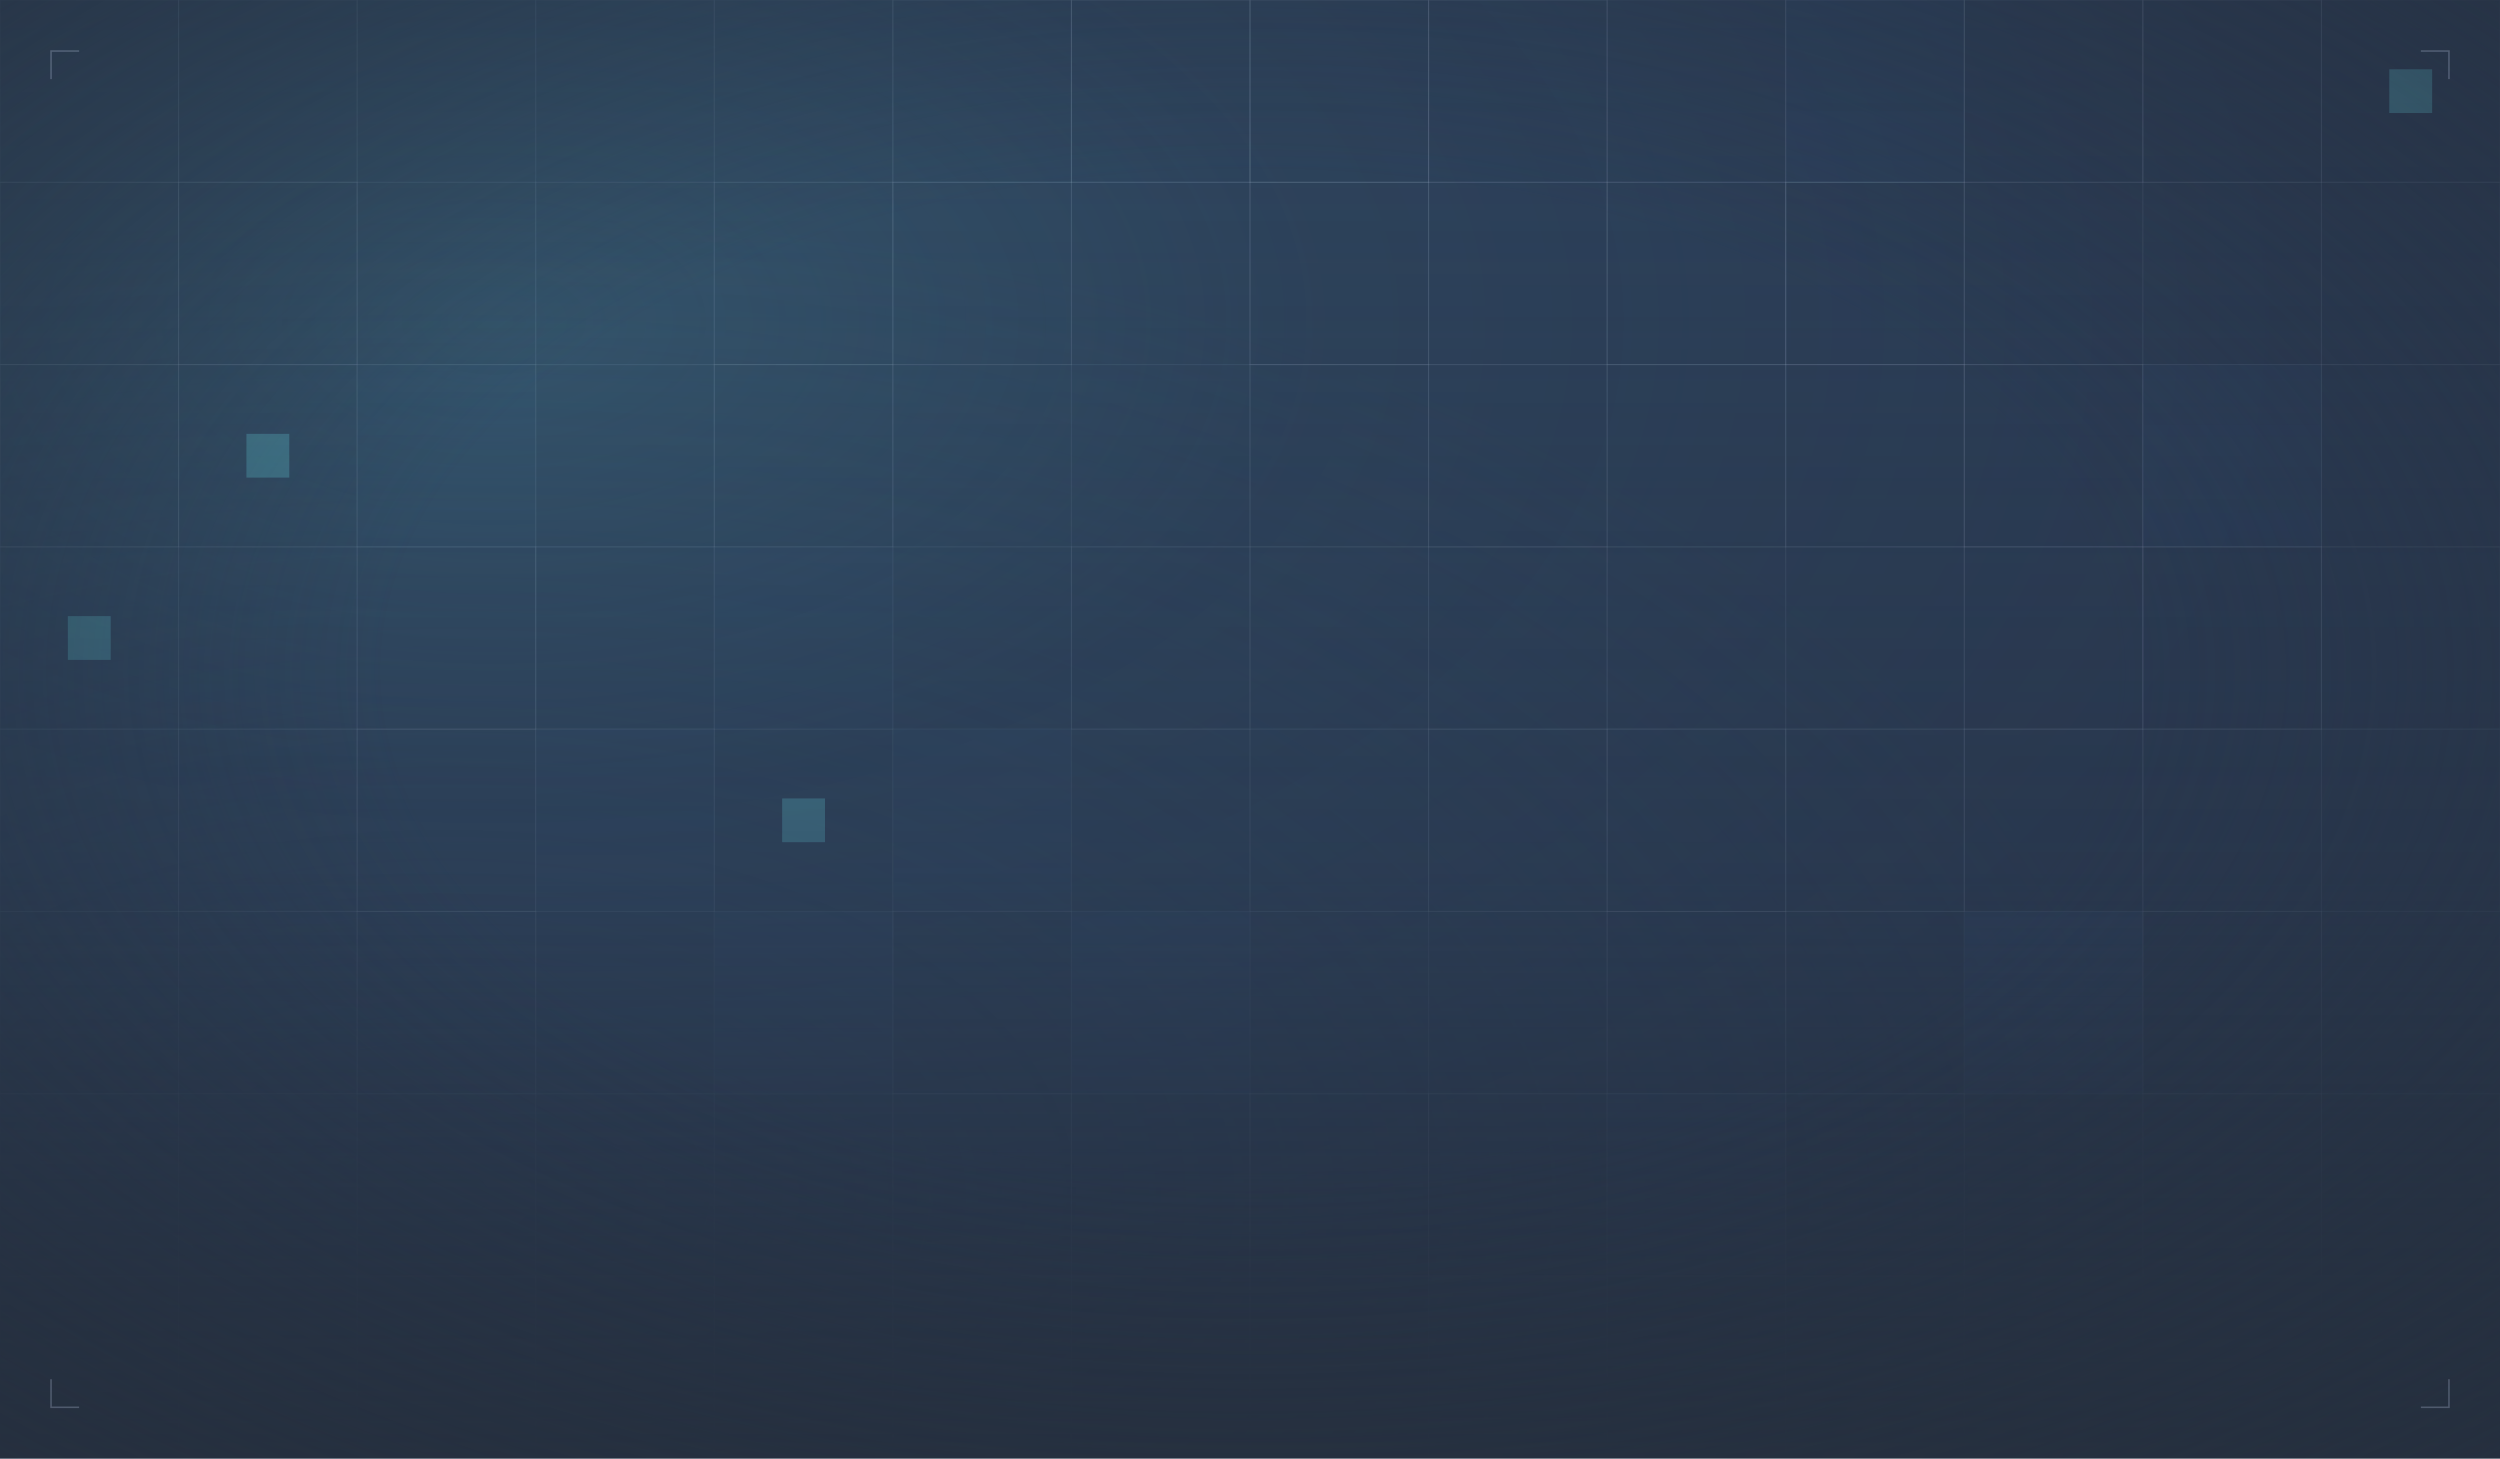
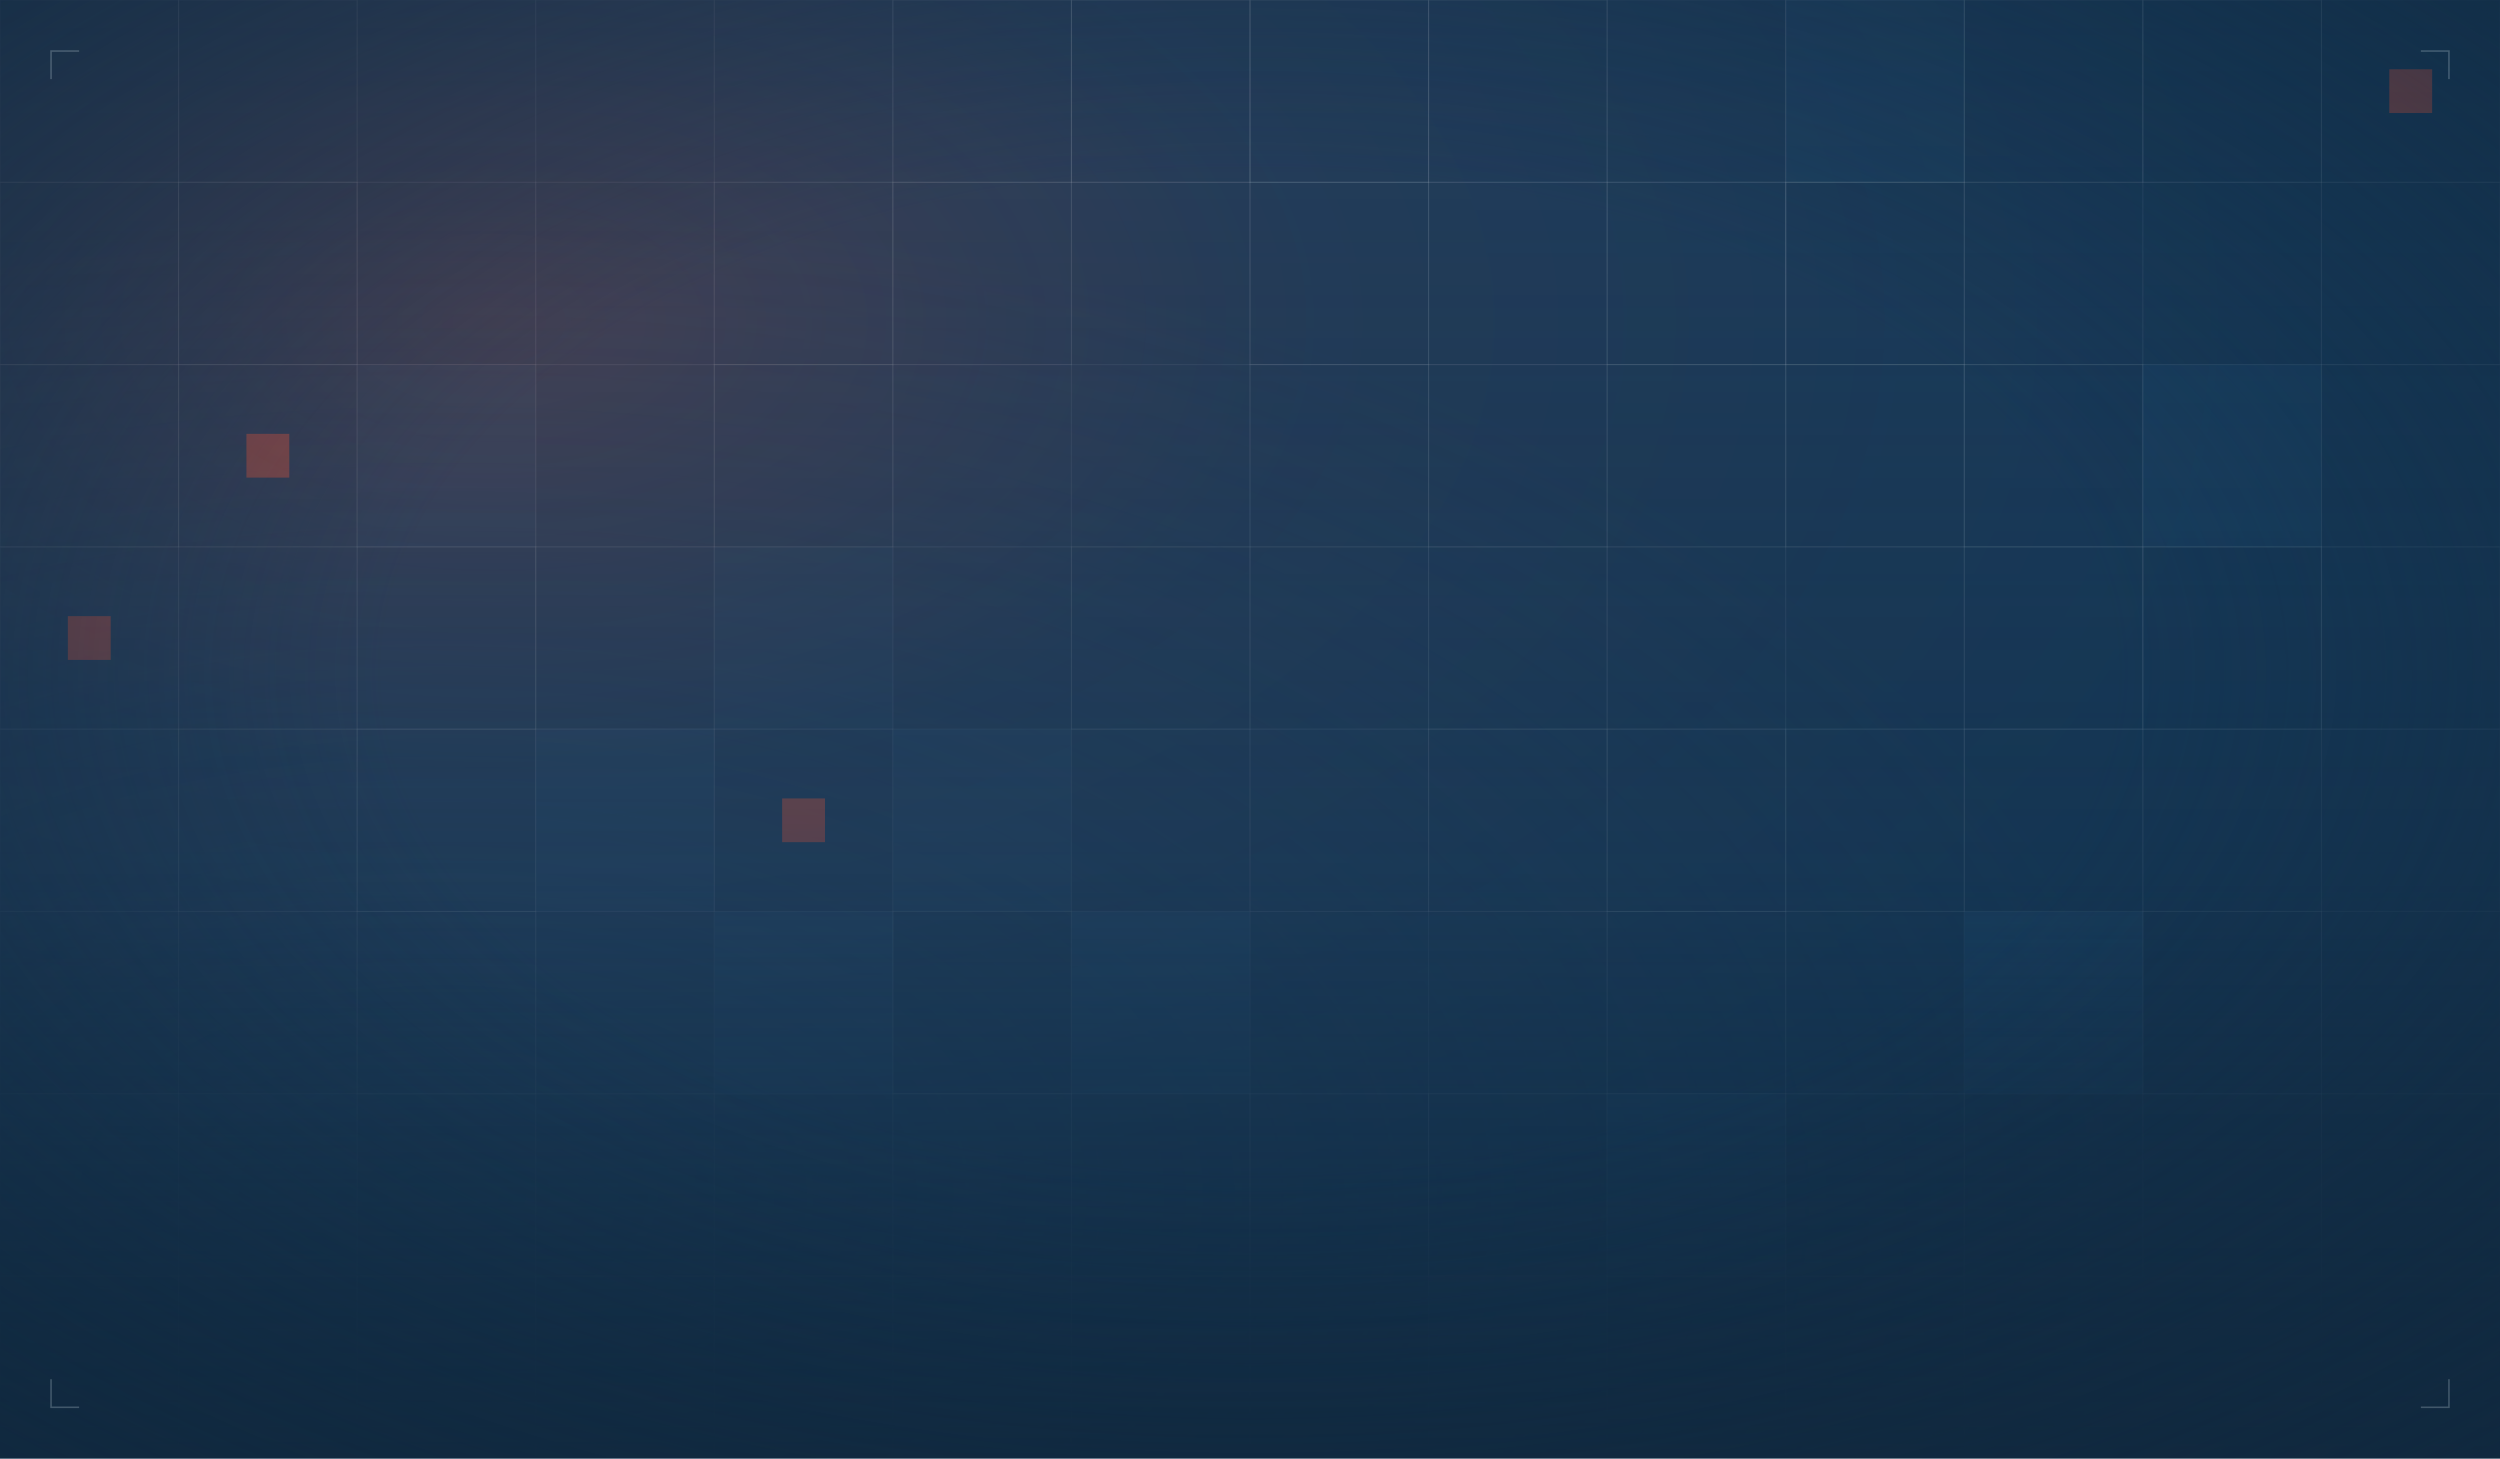
<svg xmlns="http://www.w3.org/2000/svg" viewBox="0 0 2400 1400" width="2400" height="1400" role="img" preserveAspectRatio="xMidYMid slice">
  <defs>
    <radialGradient id="key" cx="20%" cy="22%" r="72%">
-       <stop offset="0" stop-color="#5dc0d1" stop-opacity="0.22" />
-       <stop offset="0.45" stop-color="#5dc0d1" stop-opacity="0.06" />
-       <stop offset="1" stop-color="#5dc0d1" stop-opacity="0" />
+       <stop offset="0" stop-color="#FF5C3D" stop-opacity="0.22" />
+       <stop offset="0.45" stop-color="#FF5C3D" stop-opacity="0.06" />
+       <stop offset="1" stop-color="#FF5C3D" stop-opacity="0" />
    </radialGradient>
    <radialGradient id="fill" cx="18%" cy="82%" r="68%">
-       <stop offset="0" stop-color="#2f4668" stop-opacity="0.55" />
-       <stop offset="1" stop-color="#2f4668" stop-opacity="0" />
+       <stop offset="0" stop-color="#1F5078" stop-opacity="0.55" />
+       <stop offset="1" stop-color="#1F5078" stop-opacity="0" />
    </radialGradient>
    <linearGradient id="haze" x1="0" y1="1" x2="0" y2="0">
-       <stop offset="0" stop-color="#252f3e" stop-opacity="0.92" />
-       <stop offset="0.4" stop-color="#252f3e" stop-opacity="0.32" />
-       <stop offset="1" stop-color="#252f3e" stop-opacity="0" />
+       <stop offset="0" stop-color="#10283E" stop-opacity="0.92" />
+       <stop offset="0.4" stop-color="#10283E" stop-opacity="0.32" />
+       <stop offset="1" stop-color="#10283E" stop-opacity="0" />
    </linearGradient>
    <radialGradient id="vig" cx="50%" cy="46%" r="76%">
-       <stop offset="0.45" stop-color="#252f3e" stop-opacity="0" />
-       <stop offset="1" stop-color="#252f3e" stop-opacity="0.82" />
+       <stop offset="0.45" stop-color="#10283E" stop-opacity="0" />
+       <stop offset="1" stop-color="#10283E" stop-opacity="0.82" />
    </radialGradient>
    <linearGradient id="motifmask" x1="0" y1="0" x2="0" y2="1">
      <stop offset="0" stop-color="#fff" stop-opacity="0.95" />
      <stop offset="0.55" stop-color="#fff" stop-opacity="0.7" />
      <stop offset="1" stop-color="#fff" stop-opacity="0.12" />
    </linearGradient>
    <mask id="motif">
      <rect width="2400" height="1400" fill="url(#motifmask)" />
    </mask>
  </defs>
-   <rect width="2400" height="1400" fill="#2a3b55" />
+   <rect width="2400" height="1400" fill="#163B5C" />
  <rect width="2400" height="1400" fill="url(#fill)" />
  <g mask="url(#motif)">
-     <rect x="0" y="0" width="171.43" height="175" fill="none" stroke="#bbcae4" stroke-opacity="0.1" stroke-width="1" />
-     <rect x="171.43" y="0" width="171.43" height="175" fill="none" stroke="#bbcae4" stroke-opacity="0.11" stroke-width="1" />
-     <rect x="342.86" y="0" width="171.43" height="175" fill="none" stroke="#bbcae4" stroke-opacity="0.05" stroke-width="1" />
-     <rect x="514.29" y="0" width="171.43" height="175" fill="none" stroke="#bbcae4" stroke-opacity="0.07" stroke-width="1" />
-     <rect x="685.71" y="0" width="171.43" height="175" fill="none" stroke="#bbcae4" stroke-opacity="0.06" stroke-width="1" />
-     <rect x="857.14" y="0" width="171.43" height="175" fill="none" stroke="#bbcae4" stroke-opacity="0.13" stroke-width="1" />
-     <rect x="1028.57" y="0" width="171.43" height="175" fill="none" stroke="#bbcae4" stroke-opacity="0.17" stroke-width="1" />
-     <rect x="1200" y="0" width="171.43" height="175" fill="none" stroke="#bbcae4" stroke-opacity="0.15" stroke-width="1" />
-     <rect x="1371.43" y="0" width="171.43" height="175" fill="none" stroke="#bbcae4" stroke-opacity="0.15" stroke-width="1" />
-     <rect x="1542.86" y="0" width="171.43" height="175" fill="none" stroke="#bbcae4" stroke-opacity="0.07" stroke-width="1" />
-     <rect x="1714.29" y="0" width="171.43" height="175" fill="none" stroke="#bbcae4" stroke-opacity="0.17" stroke-width="1" />
-     <rect x="1714.29" y="0" width="171.43" height="175" fill="#2f4668" fill-opacity="0.25" />
-     <rect x="1885.71" y="0" width="171.43" height="175" fill="none" stroke="#bbcae4" stroke-opacity="0.13" stroke-width="1" />
-     <rect x="2057.14" y="0" width="171.43" height="175" fill="none" stroke="#bbcae4" stroke-opacity="0.16" stroke-width="1" />
-     <rect x="2228.57" y="0" width="171.43" height="175" fill="none" stroke="#bbcae4" stroke-opacity="0.07" stroke-width="1" />
-     <rect x="2293.71" y="66.5" width="41.14" height="42" fill="#5dc0d1" fill-opacity="0.55" />
-     <rect x="0" y="175" width="171.43" height="175" fill="none" stroke="#bbcae4" stroke-opacity="0.12" stroke-width="1" />
-     <rect x="171.43" y="175" width="171.43" height="175" fill="none" stroke="#bbcae4" stroke-opacity="0.16" stroke-width="1" />
-     <rect x="342.86" y="175" width="171.43" height="175" fill="none" stroke="#bbcae4" stroke-opacity="0.11" stroke-width="1" />
-     <rect x="514.29" y="175" width="171.43" height="175" fill="none" stroke="#bbcae4" stroke-opacity="0.07" stroke-width="1" />
-     <rect x="685.71" y="175" width="171.43" height="175" fill="none" stroke="#bbcae4" stroke-opacity="0.12" stroke-width="1" />
-     <rect x="857.14" y="175" width="171.43" height="175" fill="none" stroke="#bbcae4" stroke-opacity="0.13" stroke-width="1" />
-     <rect x="1028.57" y="175" width="171.43" height="175" fill="none" stroke="#bbcae4" stroke-opacity="0.07" stroke-width="1" />
-     <rect x="1200" y="175" width="171.43" height="175" fill="none" stroke="#bbcae4" stroke-opacity="0.16" stroke-width="1" />
-     <rect x="1371.43" y="175" width="171.43" height="175" fill="none" stroke="#bbcae4" stroke-opacity="0.08" stroke-width="1" />
-     <rect x="1542.86" y="175" width="171.43" height="175" fill="none" stroke="#bbcae4" stroke-opacity="0.17" stroke-width="1" />
-     <rect x="1714.29" y="175" width="171.43" height="175" fill="none" stroke="#bbcae4" stroke-opacity="0.17" stroke-width="1" />
-     <rect x="1885.71" y="175" width="171.43" height="175" fill="none" stroke="#bbcae4" stroke-opacity="0.09" stroke-width="1" />
-     <rect x="2057.14" y="175" width="171.43" height="175" fill="none" stroke="#bbcae4" stroke-opacity="0.05" stroke-width="1" />
-     <rect x="2228.57" y="175" width="171.43" height="175" fill="none" stroke="#bbcae4" stroke-opacity="0.11" stroke-width="1" />
-     <rect x="0" y="350" width="171.43" height="175" fill="none" stroke="#bbcae4" stroke-opacity="0.13" stroke-width="1" />
-     <rect x="171.43" y="350" width="171.43" height="175" fill="none" stroke="#bbcae4" stroke-opacity="0.14" stroke-width="1" />
-     <rect x="236.57" y="416.5" width="41.14" height="42" fill="#5dc0d1" fill-opacity="0.55" />
-     <rect x="342.86" y="350" width="171.43" height="175" fill="none" stroke="#bbcae4" stroke-opacity="0.12" stroke-width="1" />
-     <rect x="342.86" y="350" width="171.43" height="175" fill="#2f4668" fill-opacity="0.23" />
-     <rect x="514.29" y="350" width="171.43" height="175" fill="none" stroke="#bbcae4" stroke-opacity="0.08" stroke-width="1" />
-     <rect x="685.71" y="350" width="171.43" height="175" fill="none" stroke="#bbcae4" stroke-opacity="0.16" stroke-width="1" />
-     <rect x="857.14" y="350" width="171.43" height="175" fill="none" stroke="#bbcae4" stroke-opacity="0.07" stroke-width="1" />
-     <rect x="1028.57" y="350" width="171.43" height="175" fill="none" stroke="#bbcae4" stroke-opacity="0.05" stroke-width="1" />
-     <rect x="1200" y="350" width="171.43" height="175" fill="none" stroke="#bbcae4" stroke-opacity="0.13" stroke-width="1" />
-     <rect x="1371.43" y="350" width="171.43" height="175" fill="none" stroke="#bbcae4" stroke-opacity="0.11" stroke-width="1" />
-     <rect x="1542.86" y="350" width="171.43" height="175" fill="none" stroke="#bbcae4" stroke-opacity="0.12" stroke-width="1" />
-     <rect x="1714.29" y="350" width="171.43" height="175" fill="none" stroke="#bbcae4" stroke-opacity="0.14" stroke-width="1" />
-     <rect x="1885.71" y="350" width="171.43" height="175" fill="none" stroke="#bbcae4" stroke-opacity="0.15" stroke-width="1" />
-     <rect x="2057.14" y="350" width="171.43" height="175" fill="none" stroke="#bbcae4" stroke-opacity="0.14" stroke-width="1" />
-     <rect x="2057.14" y="350" width="171.43" height="175" fill="#2f4668" fill-opacity="0.38" />
-     <rect x="2228.57" y="350" width="171.43" height="175" fill="none" stroke="#bbcae4" stroke-opacity="0.06" stroke-width="1" />
-     <rect x="0" y="525" width="171.43" height="175" fill="none" stroke="#bbcae4" stroke-opacity="0.1" stroke-width="1" />
-     <rect x="65.14" y="591.5" width="41.14" height="42" fill="#5dc0d1" fill-opacity="0.55" />
-     <rect x="171.43" y="525" width="171.43" height="175" fill="none" stroke="#bbcae4" stroke-opacity="0.07" stroke-width="1" />
-     <rect x="342.86" y="525" width="171.43" height="175" fill="none" stroke="#bbcae4" stroke-opacity="0.16" stroke-width="1" />
-     <rect x="514.29" y="525" width="171.43" height="175" fill="none" stroke="#bbcae4" stroke-opacity="0.14" stroke-width="1" />
-     <rect x="685.71" y="525" width="171.43" height="175" fill="none" stroke="#bbcae4" stroke-opacity="0.07" stroke-width="1" />
-     <rect x="685.71" y="525" width="171.43" height="175" fill="#2f4668" fill-opacity="0.25" />
-     <rect x="857.14" y="525" width="171.43" height="175" fill="none" stroke="#bbcae4" stroke-opacity="0.07" stroke-width="1" />
-     <rect x="1028.57" y="525" width="171.43" height="175" fill="none" stroke="#bbcae4" stroke-opacity="0.14" stroke-width="1" />
-     <rect x="1200" y="525" width="171.43" height="175" fill="none" stroke="#bbcae4" stroke-opacity="0.06" stroke-width="1" />
-     <rect x="1371.43" y="525" width="171.43" height="175" fill="none" stroke="#bbcae4" stroke-opacity="0.13" stroke-width="1" />
-     <rect x="1542.86" y="525" width="171.43" height="175" fill="none" stroke="#bbcae4" stroke-opacity="0.07" stroke-width="1" />
-     <rect x="1714.29" y="525" width="171.43" height="175" fill="none" stroke="#bbcae4" stroke-opacity="0.08" stroke-width="1" />
-     <rect x="1885.71" y="525" width="171.43" height="175" fill="none" stroke="#bbcae4" stroke-opacity="0.15" stroke-width="1" />
-     <rect x="2057.14" y="525" width="171.43" height="175" fill="none" stroke="#bbcae4" stroke-opacity="0.16" stroke-width="1" />
-     <rect x="2228.57" y="525" width="171.43" height="175" fill="none" stroke="#bbcae4" stroke-opacity="0.1" stroke-width="1" />
-     <rect x="0" y="700" width="171.43" height="175" fill="none" stroke="#bbcae4" stroke-opacity="0.07" stroke-width="1" />
-     <rect x="171.43" y="700" width="171.43" height="175" fill="none" stroke="#bbcae4" stroke-opacity="0.13" stroke-width="1" />
-     <rect x="342.86" y="700" width="171.43" height="175" fill="none" stroke="#bbcae4" stroke-opacity="0.15" stroke-width="1" />
-     <rect x="514.29" y="700" width="171.43" height="175" fill="none" stroke="#bbcae4" stroke-opacity="0.11" stroke-width="1" />
-     <rect x="514.29" y="700" width="171.43" height="175" fill="#2f4668" fill-opacity="0.4" />
-     <rect x="685.71" y="700" width="171.43" height="175" fill="none" stroke="#bbcae4" stroke-opacity="0.1" stroke-width="1" />
-     <rect x="750.86" y="766.5" width="41.14" height="42" fill="#5dc0d1" fill-opacity="0.55" />
-     <rect x="857.14" y="700" width="171.43" height="175" fill="none" stroke="#bbcae4" stroke-opacity="0.05" stroke-width="1" />
-     <rect x="857.14" y="700" width="171.43" height="175" fill="#2f4668" fill-opacity="0.39" />
-     <rect x="1028.57" y="700" width="171.43" height="175" fill="none" stroke="#bbcae4" stroke-opacity="0.07" stroke-width="1" />
-     <rect x="1200" y="700" width="171.43" height="175" fill="none" stroke="#bbcae4" stroke-opacity="0.1" stroke-width="1" />
-     <rect x="1371.43" y="700" width="171.43" height="175" fill="none" stroke="#bbcae4" stroke-opacity="0.12" stroke-width="1" />
-     <rect x="1542.86" y="700" width="171.43" height="175" fill="none" stroke="#bbcae4" stroke-opacity="0.16" stroke-width="1" />
-     <rect x="1714.29" y="700" width="171.43" height="175" fill="none" stroke="#bbcae4" stroke-opacity="0.13" stroke-width="1" />
-     <rect x="1885.71" y="700" width="171.43" height="175" fill="none" stroke="#bbcae4" stroke-opacity="0.14" stroke-width="1" />
-     <rect x="2057.14" y="700" width="171.43" height="175" fill="none" stroke="#bbcae4" stroke-opacity="0.07" stroke-width="1" />
-     <rect x="2228.57" y="700" width="171.43" height="175" fill="none" stroke="#bbcae4" stroke-opacity="0.08" stroke-width="1" />
-     <rect x="0" y="875" width="171.43" height="175" fill="none" stroke="#bbcae4" stroke-opacity="0.08" stroke-width="1" />
-     <rect x="171.43" y="875" width="171.43" height="175" fill="none" stroke="#bbcae4" stroke-opacity="0.07" stroke-width="1" />
-     <rect x="342.86" y="875" width="171.43" height="175" fill="none" stroke="#bbcae4" stroke-opacity="0.15" stroke-width="1" />
-     <rect x="514.29" y="875" width="171.43" height="175" fill="none" stroke="#bbcae4" stroke-opacity="0.06" stroke-width="1" />
-     <rect x="685.71" y="875" width="171.43" height="175" fill="none" stroke="#bbcae4" stroke-opacity="0.09" stroke-width="1" />
-     <rect x="685.71" y="875" width="171.43" height="175" fill="#2f4668" fill-opacity="0.62" />
-     <rect x="857.14" y="875" width="171.43" height="175" fill="none" stroke="#bbcae4" stroke-opacity="0.13" stroke-width="1" />
-     <rect x="1028.57" y="875" width="171.43" height="175" fill="none" stroke="#bbcae4" stroke-opacity="0.09" stroke-width="1" />
-     <rect x="1028.57" y="875" width="171.43" height="175" fill="#2f4668" fill-opacity="0.65" />
-     <rect x="1200" y="875" width="171.43" height="175" fill="none" stroke="#bbcae4" stroke-opacity="0.06" stroke-width="1" />
-     <rect x="1371.43" y="875" width="171.43" height="175" fill="none" stroke="#bbcae4" stroke-opacity="0.07" stroke-width="1" />
-     <rect x="1542.86" y="875" width="171.43" height="175" fill="none" stroke="#bbcae4" stroke-opacity="0.16" stroke-width="1" />
-     <rect x="1714.29" y="875" width="171.43" height="175" fill="none" stroke="#bbcae4" stroke-opacity="0.08" stroke-width="1" />
-     <rect x="1885.71" y="875" width="171.43" height="175" fill="none" stroke="#bbcae4" stroke-opacity="0.1" stroke-width="1" />
-     <rect x="1885.71" y="875" width="171.43" height="175" fill="#2f4668" fill-opacity="0.69" />
-     <rect x="2057.14" y="875" width="171.43" height="175" fill="none" stroke="#bbcae4" stroke-opacity="0.15" stroke-width="1" />
-     <rect x="2228.57" y="875" width="171.43" height="175" fill="none" stroke="#bbcae4" stroke-opacity="0.05" stroke-width="1" />
-     <rect x="0" y="1050" width="171.43" height="175" fill="none" stroke="#bbcae4" stroke-opacity="0.16" stroke-width="1" />
-     <rect x="0" y="1050" width="171.43" height="175" fill="#2f4668" fill-opacity="0.56" />
-     <rect x="171.43" y="1050" width="171.43" height="175" fill="none" stroke="#bbcae4" stroke-opacity="0.11" stroke-width="1" />
-     <rect x="171.43" y="1050" width="171.43" height="175" fill="#2f4668" fill-opacity="0.45" />
-     <rect x="342.86" y="1050" width="171.43" height="175" fill="none" stroke="#bbcae4" stroke-opacity="0.09" stroke-width="1" />
-     <rect x="514.29" y="1050" width="171.43" height="175" fill="none" stroke="#bbcae4" stroke-opacity="0.09" stroke-width="1" />
-     <rect x="685.71" y="1050" width="171.43" height="175" fill="none" stroke="#bbcae4" stroke-opacity="0.05" stroke-width="1" />
-     <rect x="857.14" y="1050" width="171.43" height="175" fill="none" stroke="#bbcae4" stroke-opacity="0.12" stroke-width="1" />
-     <rect x="1028.57" y="1050" width="171.43" height="175" fill="none" stroke="#bbcae4" stroke-opacity="0.1" stroke-width="1" />
-     <rect x="1200" y="1050" width="171.43" height="175" fill="none" stroke="#bbcae4" stroke-opacity="0.15" stroke-width="1" />
-     <rect x="1371.43" y="1050" width="171.43" height="175" fill="none" stroke="#bbcae4" stroke-opacity="0.15" stroke-width="1" />
-     <rect x="1542.86" y="1050" width="171.43" height="175" fill="none" stroke="#bbcae4" stroke-opacity="0.16" stroke-width="1" />
-     <rect x="1542.86" y="1050" width="171.43" height="175" fill="#2f4668" fill-opacity="0.54" />
-     <rect x="1714.29" y="1050" width="171.43" height="175" fill="none" stroke="#bbcae4" stroke-opacity="0.13" stroke-width="1" />
-     <rect x="1885.71" y="1050" width="171.43" height="175" fill="none" stroke="#bbcae4" stroke-opacity="0.06" stroke-width="1" />
-     <rect x="2057.14" y="1050" width="171.43" height="175" fill="none" stroke="#bbcae4" stroke-opacity="0.11" stroke-width="1" />
-     <rect x="2228.57" y="1050" width="171.43" height="175" fill="none" stroke="#bbcae4" stroke-opacity="0.15" stroke-width="1" />
-     <rect x="0" y="1225" width="171.43" height="175" fill="none" stroke="#bbcae4" stroke-opacity="0.16" stroke-width="1" />
-     <rect x="171.43" y="1225" width="171.43" height="175" fill="none" stroke="#bbcae4" stroke-opacity="0.14" stroke-width="1" />
-     <rect x="342.86" y="1225" width="171.43" height="175" fill="none" stroke="#bbcae4" stroke-opacity="0.15" stroke-width="1" />
-     <rect x="514.29" y="1225" width="171.43" height="175" fill="none" stroke="#bbcae4" stroke-opacity="0.13" stroke-width="1" />
-     <rect x="685.71" y="1225" width="171.43" height="175" fill="none" stroke="#bbcae4" stroke-opacity="0.16" stroke-width="1" />
-     <rect x="857.14" y="1225" width="171.43" height="175" fill="none" stroke="#bbcae4" stroke-opacity="0.09" stroke-width="1" />
-     <rect x="1028.57" y="1225" width="171.43" height="175" fill="none" stroke="#bbcae4" stroke-opacity="0.15" stroke-width="1" />
-     <rect x="1200" y="1225" width="171.43" height="175" fill="none" stroke="#bbcae4" stroke-opacity="0.08" stroke-width="1" />
-     <rect x="1371.43" y="1225" width="171.43" height="175" fill="none" stroke="#bbcae4" stroke-opacity="0.1" stroke-width="1" />
-     <rect x="1371.43" y="1225" width="171.43" height="175" fill="#2f4668" fill-opacity="0.37" />
-     <rect x="1542.86" y="1225" width="171.43" height="175" fill="none" stroke="#bbcae4" stroke-opacity="0.15" stroke-width="1" />
-     <rect x="1714.29" y="1225" width="171.43" height="175" fill="none" stroke="#bbcae4" stroke-opacity="0.1" stroke-width="1" />
-     <rect x="1885.71" y="1225" width="171.43" height="175" fill="none" stroke="#bbcae4" stroke-opacity="0.06" stroke-width="1" />
-     <rect x="2057.14" y="1225" width="171.43" height="175" fill="none" stroke="#bbcae4" stroke-opacity="0.05" stroke-width="1" />
-     <rect x="2228.57" y="1225" width="171.43" height="175" fill="none" stroke="#bbcae4" stroke-opacity="0.06" stroke-width="1" />
+     <rect x="0" y="0" width="171.43" height="175" fill="none" stroke="#BFD0DC" stroke-opacity="0.1" stroke-width="1" />
+     <rect x="171.43" y="0" width="171.43" height="175" fill="none" stroke="#BFD0DC" stroke-opacity="0.11" stroke-width="1" />
+     <rect x="342.86" y="0" width="171.43" height="175" fill="none" stroke="#BFD0DC" stroke-opacity="0.05" stroke-width="1" />
+     <rect x="514.29" y="0" width="171.43" height="175" fill="none" stroke="#BFD0DC" stroke-opacity="0.07" stroke-width="1" />
+     <rect x="685.71" y="0" width="171.43" height="175" fill="none" stroke="#BFD0DC" stroke-opacity="0.06" stroke-width="1" />
+     <rect x="857.14" y="0" width="171.43" height="175" fill="none" stroke="#BFD0DC" stroke-opacity="0.13" stroke-width="1" />
+     <rect x="1028.57" y="0" width="171.43" height="175" fill="none" stroke="#BFD0DC" stroke-opacity="0.17" stroke-width="1" />
+     <rect x="1200" y="0" width="171.43" height="175" fill="none" stroke="#BFD0DC" stroke-opacity="0.15" stroke-width="1" />
+     <rect x="1371.43" y="0" width="171.43" height="175" fill="none" stroke="#BFD0DC" stroke-opacity="0.15" stroke-width="1" />
+     <rect x="1542.86" y="0" width="171.43" height="175" fill="none" stroke="#BFD0DC" stroke-opacity="0.07" stroke-width="1" />
+     <rect x="1714.29" y="0" width="171.43" height="175" fill="none" stroke="#BFD0DC" stroke-opacity="0.17" stroke-width="1" />
+     <rect x="1714.29" y="0" width="171.43" height="175" fill="#1F5078" fill-opacity="0.25" />
+     <rect x="1885.71" y="0" width="171.43" height="175" fill="none" stroke="#BFD0DC" stroke-opacity="0.13" stroke-width="1" />
+     <rect x="2057.14" y="0" width="171.43" height="175" fill="none" stroke="#BFD0DC" stroke-opacity="0.16" stroke-width="1" />
+     <rect x="2228.57" y="0" width="171.43" height="175" fill="none" stroke="#BFD0DC" stroke-opacity="0.07" stroke-width="1" />
+     <rect x="2293.71" y="66.5" width="41.14" height="42" fill="#FF5C3D" fill-opacity="0.55" />
+     <rect x="0" y="175" width="171.43" height="175" fill="none" stroke="#BFD0DC" stroke-opacity="0.12" stroke-width="1" />
+     <rect x="171.43" y="175" width="171.43" height="175" fill="none" stroke="#BFD0DC" stroke-opacity="0.16" stroke-width="1" />
+     <rect x="342.86" y="175" width="171.43" height="175" fill="none" stroke="#BFD0DC" stroke-opacity="0.11" stroke-width="1" />
+     <rect x="514.29" y="175" width="171.43" height="175" fill="none" stroke="#BFD0DC" stroke-opacity="0.07" stroke-width="1" />
+     <rect x="685.71" y="175" width="171.43" height="175" fill="none" stroke="#BFD0DC" stroke-opacity="0.12" stroke-width="1" />
+     <rect x="857.14" y="175" width="171.43" height="175" fill="none" stroke="#BFD0DC" stroke-opacity="0.13" stroke-width="1" />
+     <rect x="1028.57" y="175" width="171.43" height="175" fill="none" stroke="#BFD0DC" stroke-opacity="0.07" stroke-width="1" />
+     <rect x="1200" y="175" width="171.43" height="175" fill="none" stroke="#BFD0DC" stroke-opacity="0.16" stroke-width="1" />
+     <rect x="1371.43" y="175" width="171.43" height="175" fill="none" stroke="#BFD0DC" stroke-opacity="0.08" stroke-width="1" />
+     <rect x="1542.86" y="175" width="171.43" height="175" fill="none" stroke="#BFD0DC" stroke-opacity="0.17" stroke-width="1" />
+     <rect x="1714.29" y="175" width="171.43" height="175" fill="none" stroke="#BFD0DC" stroke-opacity="0.17" stroke-width="1" />
+     <rect x="1885.71" y="175" width="171.43" height="175" fill="none" stroke="#BFD0DC" stroke-opacity="0.09" stroke-width="1" />
+     <rect x="2057.14" y="175" width="171.43" height="175" fill="none" stroke="#BFD0DC" stroke-opacity="0.05" stroke-width="1" />
+     <rect x="2228.57" y="175" width="171.43" height="175" fill="none" stroke="#BFD0DC" stroke-opacity="0.11" stroke-width="1" />
+     <rect x="0" y="350" width="171.43" height="175" fill="none" stroke="#BFD0DC" stroke-opacity="0.13" stroke-width="1" />
+     <rect x="171.43" y="350" width="171.43" height="175" fill="none" stroke="#BFD0DC" stroke-opacity="0.14" stroke-width="1" />
+     <rect x="236.57" y="416.5" width="41.14" height="42" fill="#FF5C3D" fill-opacity="0.55" />
+     <rect x="342.86" y="350" width="171.43" height="175" fill="none" stroke="#BFD0DC" stroke-opacity="0.12" stroke-width="1" />
+     <rect x="342.86" y="350" width="171.43" height="175" fill="#1F5078" fill-opacity="0.23" />
+     <rect x="514.29" y="350" width="171.43" height="175" fill="none" stroke="#BFD0DC" stroke-opacity="0.08" stroke-width="1" />
+     <rect x="685.71" y="350" width="171.43" height="175" fill="none" stroke="#BFD0DC" stroke-opacity="0.16" stroke-width="1" />
+     <rect x="857.14" y="350" width="171.43" height="175" fill="none" stroke="#BFD0DC" stroke-opacity="0.07" stroke-width="1" />
+     <rect x="1028.57" y="350" width="171.43" height="175" fill="none" stroke="#BFD0DC" stroke-opacity="0.05" stroke-width="1" />
+     <rect x="1200" y="350" width="171.43" height="175" fill="none" stroke="#BFD0DC" stroke-opacity="0.13" stroke-width="1" />
+     <rect x="1371.43" y="350" width="171.43" height="175" fill="none" stroke="#BFD0DC" stroke-opacity="0.11" stroke-width="1" />
+     <rect x="1542.86" y="350" width="171.43" height="175" fill="none" stroke="#BFD0DC" stroke-opacity="0.12" stroke-width="1" />
+     <rect x="1714.29" y="350" width="171.43" height="175" fill="none" stroke="#BFD0DC" stroke-opacity="0.14" stroke-width="1" />
+     <rect x="1885.71" y="350" width="171.43" height="175" fill="none" stroke="#BFD0DC" stroke-opacity="0.15" stroke-width="1" />
+     <rect x="2057.14" y="350" width="171.43" height="175" fill="none" stroke="#BFD0DC" stroke-opacity="0.14" stroke-width="1" />
+     <rect x="2057.14" y="350" width="171.43" height="175" fill="#1F5078" fill-opacity="0.38" />
+     <rect x="2228.57" y="350" width="171.43" height="175" fill="none" stroke="#BFD0DC" stroke-opacity="0.06" stroke-width="1" />
+     <rect x="0" y="525" width="171.43" height="175" fill="none" stroke="#BFD0DC" stroke-opacity="0.1" stroke-width="1" />
+     <rect x="65.14" y="591.5" width="41.14" height="42" fill="#FF5C3D" fill-opacity="0.55" />
+     <rect x="171.43" y="525" width="171.43" height="175" fill="none" stroke="#BFD0DC" stroke-opacity="0.07" stroke-width="1" />
+     <rect x="342.86" y="525" width="171.43" height="175" fill="none" stroke="#BFD0DC" stroke-opacity="0.16" stroke-width="1" />
+     <rect x="514.29" y="525" width="171.43" height="175" fill="none" stroke="#BFD0DC" stroke-opacity="0.14" stroke-width="1" />
+     <rect x="685.71" y="525" width="171.43" height="175" fill="none" stroke="#BFD0DC" stroke-opacity="0.07" stroke-width="1" />
+     <rect x="685.71" y="525" width="171.43" height="175" fill="#1F5078" fill-opacity="0.25" />
+     <rect x="857.14" y="525" width="171.43" height="175" fill="none" stroke="#BFD0DC" stroke-opacity="0.07" stroke-width="1" />
+     <rect x="1028.57" y="525" width="171.43" height="175" fill="none" stroke="#BFD0DC" stroke-opacity="0.14" stroke-width="1" />
+     <rect x="1200" y="525" width="171.43" height="175" fill="none" stroke="#BFD0DC" stroke-opacity="0.06" stroke-width="1" />
+     <rect x="1371.43" y="525" width="171.43" height="175" fill="none" stroke="#BFD0DC" stroke-opacity="0.13" stroke-width="1" />
+     <rect x="1542.86" y="525" width="171.43" height="175" fill="none" stroke="#BFD0DC" stroke-opacity="0.07" stroke-width="1" />
+     <rect x="1714.29" y="525" width="171.43" height="175" fill="none" stroke="#BFD0DC" stroke-opacity="0.08" stroke-width="1" />
+     <rect x="1885.71" y="525" width="171.43" height="175" fill="none" stroke="#BFD0DC" stroke-opacity="0.15" stroke-width="1" />
+     <rect x="2057.14" y="525" width="171.43" height="175" fill="none" stroke="#BFD0DC" stroke-opacity="0.16" stroke-width="1" />
+     <rect x="2228.57" y="525" width="171.43" height="175" fill="none" stroke="#BFD0DC" stroke-opacity="0.1" stroke-width="1" />
+     <rect x="0" y="700" width="171.43" height="175" fill="none" stroke="#BFD0DC" stroke-opacity="0.07" stroke-width="1" />
+     <rect x="171.43" y="700" width="171.43" height="175" fill="none" stroke="#BFD0DC" stroke-opacity="0.13" stroke-width="1" />
+     <rect x="342.86" y="700" width="171.43" height="175" fill="none" stroke="#BFD0DC" stroke-opacity="0.15" stroke-width="1" />
+     <rect x="514.29" y="700" width="171.43" height="175" fill="none" stroke="#BFD0DC" stroke-opacity="0.11" stroke-width="1" />
+     <rect x="514.29" y="700" width="171.43" height="175" fill="#1F5078" fill-opacity="0.4" />
+     <rect x="685.71" y="700" width="171.43" height="175" fill="none" stroke="#BFD0DC" stroke-opacity="0.1" stroke-width="1" />
+     <rect x="750.86" y="766.5" width="41.14" height="42" fill="#FF5C3D" fill-opacity="0.55" />
+     <rect x="857.14" y="700" width="171.43" height="175" fill="none" stroke="#BFD0DC" stroke-opacity="0.05" stroke-width="1" />
+     <rect x="857.14" y="700" width="171.43" height="175" fill="#1F5078" fill-opacity="0.39" />
+     <rect x="1028.57" y="700" width="171.43" height="175" fill="none" stroke="#BFD0DC" stroke-opacity="0.07" stroke-width="1" />
+     <rect x="1200" y="700" width="171.43" height="175" fill="none" stroke="#BFD0DC" stroke-opacity="0.1" stroke-width="1" />
+     <rect x="1371.43" y="700" width="171.43" height="175" fill="none" stroke="#BFD0DC" stroke-opacity="0.12" stroke-width="1" />
+     <rect x="1542.86" y="700" width="171.43" height="175" fill="none" stroke="#BFD0DC" stroke-opacity="0.16" stroke-width="1" />
+     <rect x="1714.29" y="700" width="171.43" height="175" fill="none" stroke="#BFD0DC" stroke-opacity="0.13" stroke-width="1" />
+     <rect x="1885.71" y="700" width="171.43" height="175" fill="none" stroke="#BFD0DC" stroke-opacity="0.14" stroke-width="1" />
+     <rect x="2057.14" y="700" width="171.43" height="175" fill="none" stroke="#BFD0DC" stroke-opacity="0.07" stroke-width="1" />
+     <rect x="2228.57" y="700" width="171.43" height="175" fill="none" stroke="#BFD0DC" stroke-opacity="0.08" stroke-width="1" />
+     <rect x="0" y="875" width="171.43" height="175" fill="none" stroke="#BFD0DC" stroke-opacity="0.08" stroke-width="1" />
+     <rect x="171.43" y="875" width="171.43" height="175" fill="none" stroke="#BFD0DC" stroke-opacity="0.07" stroke-width="1" />
+     <rect x="342.86" y="875" width="171.43" height="175" fill="none" stroke="#BFD0DC" stroke-opacity="0.15" stroke-width="1" />
+     <rect x="514.29" y="875" width="171.43" height="175" fill="none" stroke="#BFD0DC" stroke-opacity="0.06" stroke-width="1" />
+     <rect x="685.71" y="875" width="171.43" height="175" fill="none" stroke="#BFD0DC" stroke-opacity="0.09" stroke-width="1" />
+     <rect x="685.71" y="875" width="171.43" height="175" fill="#1F5078" fill-opacity="0.62" />
+     <rect x="857.14" y="875" width="171.43" height="175" fill="none" stroke="#BFD0DC" stroke-opacity="0.13" stroke-width="1" />
+     <rect x="1028.57" y="875" width="171.43" height="175" fill="none" stroke="#BFD0DC" stroke-opacity="0.09" stroke-width="1" />
+     <rect x="1028.57" y="875" width="171.43" height="175" fill="#1F5078" fill-opacity="0.65" />
+     <rect x="1200" y="875" width="171.43" height="175" fill="none" stroke="#BFD0DC" stroke-opacity="0.06" stroke-width="1" />
+     <rect x="1371.43" y="875" width="171.43" height="175" fill="none" stroke="#BFD0DC" stroke-opacity="0.07" stroke-width="1" />
+     <rect x="1542.86" y="875" width="171.43" height="175" fill="none" stroke="#BFD0DC" stroke-opacity="0.16" stroke-width="1" />
+     <rect x="1714.29" y="875" width="171.43" height="175" fill="none" stroke="#BFD0DC" stroke-opacity="0.08" stroke-width="1" />
+     <rect x="1885.71" y="875" width="171.43" height="175" fill="none" stroke="#BFD0DC" stroke-opacity="0.1" stroke-width="1" />
+     <rect x="1885.71" y="875" width="171.43" height="175" fill="#1F5078" fill-opacity="0.69" />
+     <rect x="2057.14" y="875" width="171.43" height="175" fill="none" stroke="#BFD0DC" stroke-opacity="0.15" stroke-width="1" />
+     <rect x="2228.57" y="875" width="171.43" height="175" fill="none" stroke="#BFD0DC" stroke-opacity="0.05" stroke-width="1" />
+     <rect x="0" y="1050" width="171.43" height="175" fill="none" stroke="#BFD0DC" stroke-opacity="0.16" stroke-width="1" />
+     <rect x="0" y="1050" width="171.43" height="175" fill="#1F5078" fill-opacity="0.56" />
+     <rect x="171.43" y="1050" width="171.43" height="175" fill="none" stroke="#BFD0DC" stroke-opacity="0.11" stroke-width="1" />
+     <rect x="171.43" y="1050" width="171.43" height="175" fill="#1F5078" fill-opacity="0.45" />
+     <rect x="342.86" y="1050" width="171.43" height="175" fill="none" stroke="#BFD0DC" stroke-opacity="0.09" stroke-width="1" />
+     <rect x="514.29" y="1050" width="171.43" height="175" fill="none" stroke="#BFD0DC" stroke-opacity="0.09" stroke-width="1" />
+     <rect x="685.71" y="1050" width="171.43" height="175" fill="none" stroke="#BFD0DC" stroke-opacity="0.05" stroke-width="1" />
+     <rect x="857.14" y="1050" width="171.43" height="175" fill="none" stroke="#BFD0DC" stroke-opacity="0.12" stroke-width="1" />
+     <rect x="1028.57" y="1050" width="171.43" height="175" fill="none" stroke="#BFD0DC" stroke-opacity="0.1" stroke-width="1" />
+     <rect x="1200" y="1050" width="171.43" height="175" fill="none" stroke="#BFD0DC" stroke-opacity="0.15" stroke-width="1" />
+     <rect x="1371.43" y="1050" width="171.43" height="175" fill="none" stroke="#BFD0DC" stroke-opacity="0.15" stroke-width="1" />
+     <rect x="1542.86" y="1050" width="171.43" height="175" fill="none" stroke="#BFD0DC" stroke-opacity="0.16" stroke-width="1" />
+     <rect x="1542.86" y="1050" width="171.43" height="175" fill="#1F5078" fill-opacity="0.54" />
+     <rect x="1714.29" y="1050" width="171.43" height="175" fill="none" stroke="#BFD0DC" stroke-opacity="0.13" stroke-width="1" />
+     <rect x="1885.71" y="1050" width="171.43" height="175" fill="none" stroke="#BFD0DC" stroke-opacity="0.06" stroke-width="1" />
+     <rect x="2057.14" y="1050" width="171.43" height="175" fill="none" stroke="#BFD0DC" stroke-opacity="0.11" stroke-width="1" />
+     <rect x="2228.57" y="1050" width="171.43" height="175" fill="none" stroke="#BFD0DC" stroke-opacity="0.15" stroke-width="1" />
+     <rect x="0" y="1225" width="171.43" height="175" fill="none" stroke="#BFD0DC" stroke-opacity="0.16" stroke-width="1" />
+     <rect x="171.43" y="1225" width="171.43" height="175" fill="none" stroke="#BFD0DC" stroke-opacity="0.14" stroke-width="1" />
+     <rect x="342.86" y="1225" width="171.43" height="175" fill="none" stroke="#BFD0DC" stroke-opacity="0.15" stroke-width="1" />
+     <rect x="514.29" y="1225" width="171.43" height="175" fill="none" stroke="#BFD0DC" stroke-opacity="0.13" stroke-width="1" />
+     <rect x="685.71" y="1225" width="171.43" height="175" fill="none" stroke="#BFD0DC" stroke-opacity="0.16" stroke-width="1" />
+     <rect x="857.14" y="1225" width="171.43" height="175" fill="none" stroke="#BFD0DC" stroke-opacity="0.09" stroke-width="1" />
+     <rect x="1028.57" y="1225" width="171.43" height="175" fill="none" stroke="#BFD0DC" stroke-opacity="0.15" stroke-width="1" />
+     <rect x="1200" y="1225" width="171.43" height="175" fill="none" stroke="#BFD0DC" stroke-opacity="0.08" stroke-width="1" />
+     <rect x="1371.43" y="1225" width="171.43" height="175" fill="none" stroke="#BFD0DC" stroke-opacity="0.1" stroke-width="1" />
+     <rect x="1371.43" y="1225" width="171.43" height="175" fill="#1F5078" fill-opacity="0.37" />
+     <rect x="1542.86" y="1225" width="171.43" height="175" fill="none" stroke="#BFD0DC" stroke-opacity="0.15" stroke-width="1" />
+     <rect x="1714.29" y="1225" width="171.43" height="175" fill="none" stroke="#BFD0DC" stroke-opacity="0.1" stroke-width="1" />
+     <rect x="1885.71" y="1225" width="171.43" height="175" fill="none" stroke="#BFD0DC" stroke-opacity="0.06" stroke-width="1" />
+     <rect x="2057.14" y="1225" width="171.43" height="175" fill="none" stroke="#BFD0DC" stroke-opacity="0.05" stroke-width="1" />
+     <rect x="2228.57" y="1225" width="171.43" height="175" fill="none" stroke="#BFD0DC" stroke-opacity="0.06" stroke-width="1" />
  </g>
  <rect width="2400" height="1400" fill="url(#key)" />
  <rect width="2400" height="1400" fill="url(#haze)" />
  <rect width="2400" height="1400" fill="url(#vig)" />
-   <path d="M49 75.95V49H75.95" fill="none" stroke="#bbcae4" stroke-opacity="0.28" stroke-width="1.5" />
-   <path d="M2324.05 49H2351V75.95" fill="none" stroke="#bbcae4" stroke-opacity="0.28" stroke-width="1.5" />
-   <path d="M2351 1324.05V1351H2324.05" fill="none" stroke="#bbcae4" stroke-opacity="0.28" stroke-width="1.5" />
-   <path d="M75.95 1351H49V1324.05" fill="none" stroke="#bbcae4" stroke-opacity="0.28" stroke-width="1.5" />
+   <path d="M49 75.95V49H75.95" fill="none" stroke="#BFD0DC" stroke-opacity="0.28" stroke-width="1.5" />
+   <path d="M2324.05 49H2351V75.95" fill="none" stroke="#BFD0DC" stroke-opacity="0.28" stroke-width="1.5" />
+   <path d="M2351 1324.05V1351H2324.05" fill="none" stroke="#BFD0DC" stroke-opacity="0.28" stroke-width="1.5" />
+   <path d="M75.95 1351H49V1324.05" fill="none" stroke="#BFD0DC" stroke-opacity="0.28" stroke-width="1.5" />
</svg>
